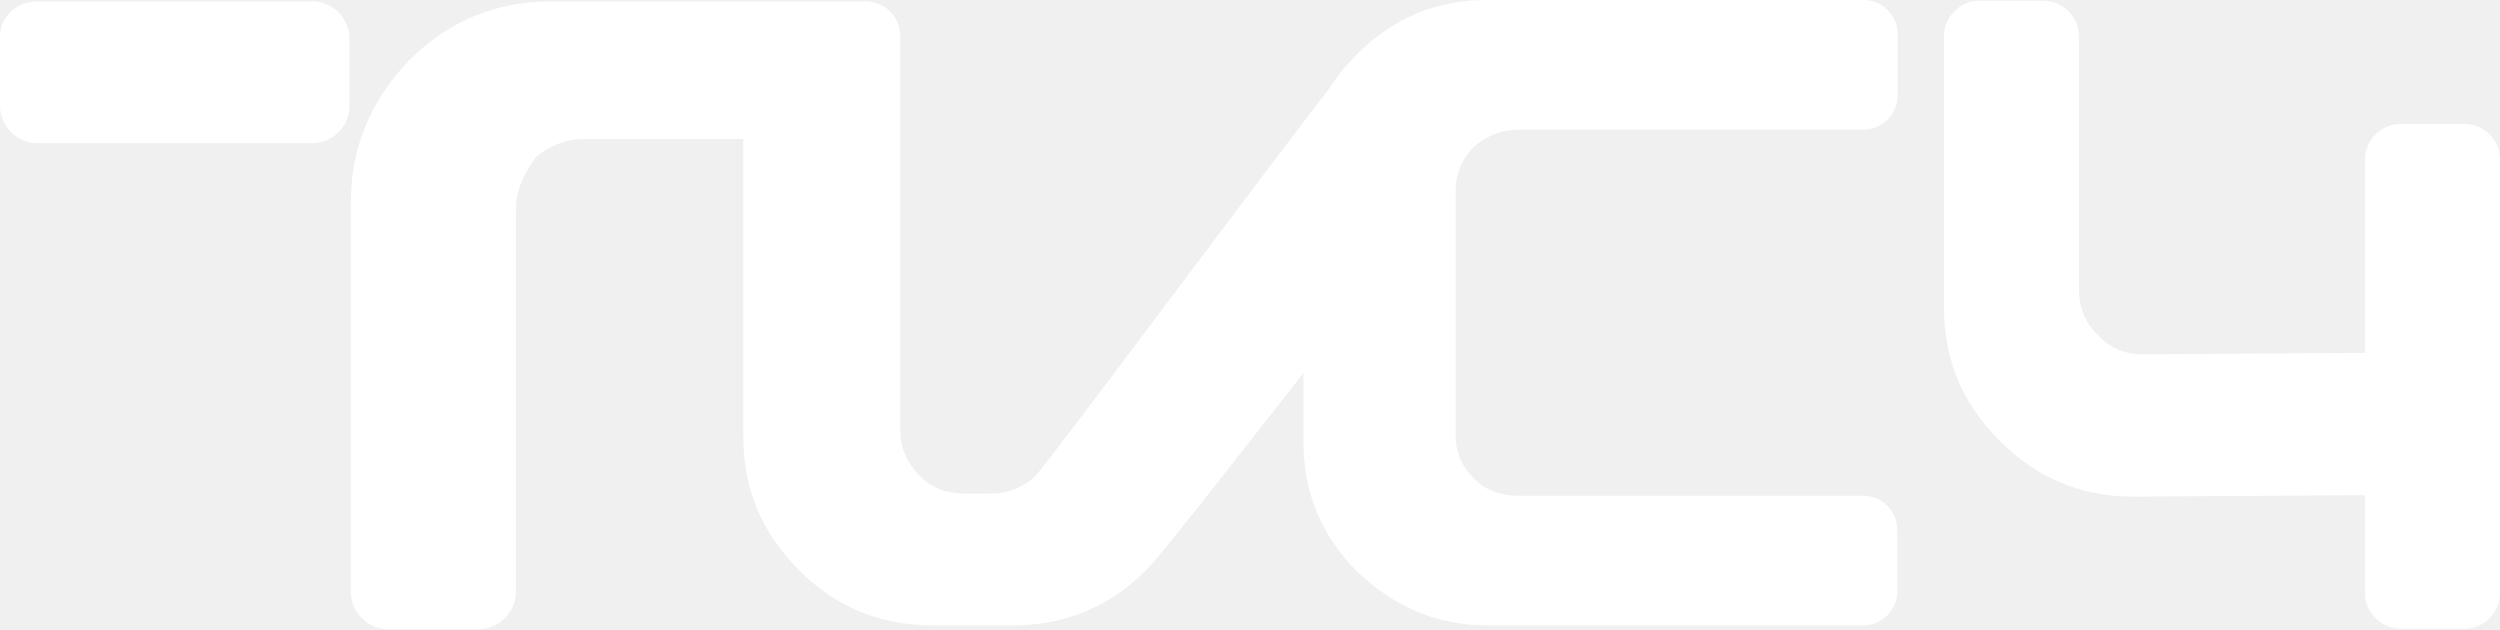
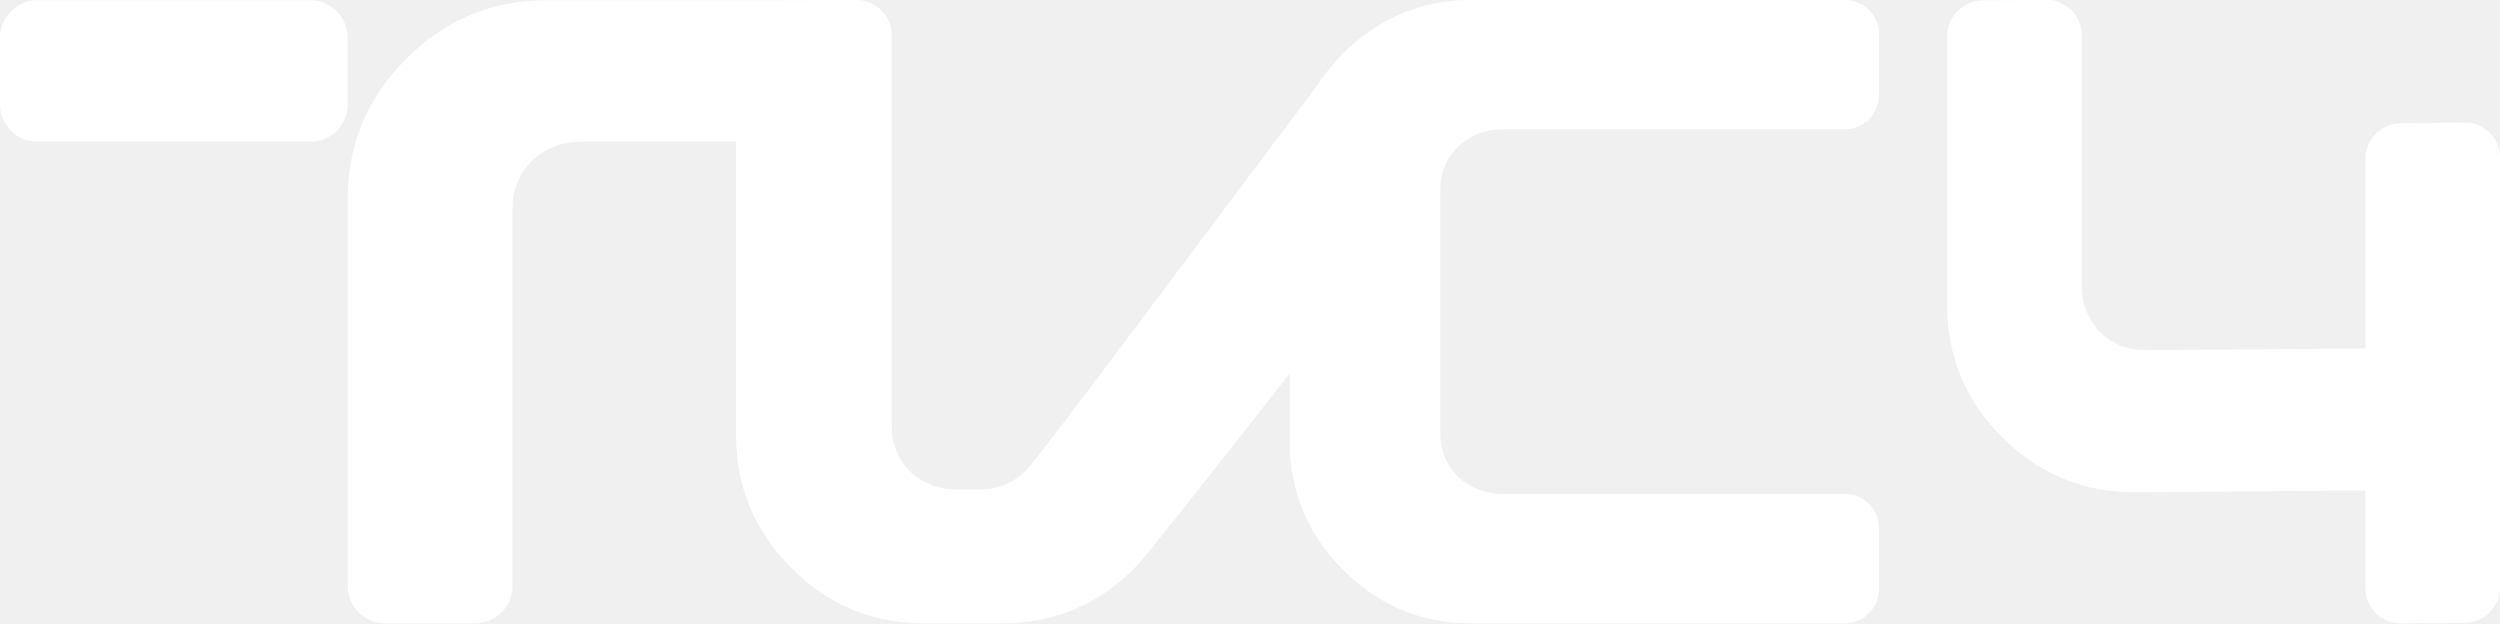
- <svg xmlns="http://www.w3.org/2000/svg" version="1.1" id="Layer_1" x="0px" y="0px" width="504.503" height="126.967" viewBox="0 0 504.503 126.967" enable-background="new 0 0 458.216 129.922" xml:space="preserve">
-   <defs id="defs13" />
-   <g id="g4181" transform="translate(-1.525879e-5,0)" style="fill:#ffffff">
-     <g style="fill:#ffffff" transform="translate(-9.8425101e-4,0)" id="g7">
-       <path id="path4175" d="m 104.11,42.462 0,77.021 c 0,4.057 -3.429,7.484 -7.486,7.484 l -18.327,0 c -4.058,0 -7.486,-3.428 -7.486,-7.484 l 0,-78.84 C 70.811,29.8 74.869,20.146 82.634,12.102 90.397,4.337 100.052,0.28 111.175,0.28 l 45.051,0 18.329,0 c 4.059,0 7.135,3.077 7.135,7.135 l 0,79.47 c 0,3.428 1.259,6.505 4.058,9.303 2.519,2.519 5.597,3.428 9.304,3.428 l 4.687,0 c 3.708,0 6.857,-1.26 9.305,-3.707 3.428,-3.706 39.736,-52.814 59.322,-78.209 1.54,-2.519 3.428,-4.687 5.597,-6.856 C 281.095,3.708 289.771,0 300.054,0 l 76.041,0 c 3.707,0 6.857,3.076 6.857,6.855 l 0,12.45 c 0,3.709 -3.08,6.857 -6.857,6.857 l -69.605,0 c -3.428,0 -6.506,1.259 -9.024,3.428 -2.517,2.518 -3.706,5.599 -3.706,8.675 l 0,49.67 c 0,3.426 1.259,6.225 3.706,8.672 2.519,2.519 5.597,3.431 9.024,3.431 l 69.537,0 c 3.703,0 6.855,3.076 6.855,6.854 l 0,12.453 c 0,3.706 -3.078,6.856 -6.855,6.856 l -76.043,0 c -9.934,0 -18.607,-3.709 -26.094,-10.844 -7.135,-7.137 -10.842,-15.809 -10.842,-26.094 l 0,-13.99 c -15.809,20.146 -29.172,37.284 -31.69,39.734 -7.486,7.484 -16.439,11.193 -27.005,11.193 l -16.16,0 c -10.563,0 -19.586,-3.709 -27.002,-11.193 -7.486,-7.486 -11.192,-16.439 -11.192,-27.003 l 0,-59.951 -31.97,0 c -3.706,0 -7.136,1.259 -9.934,3.706 -2.795,3.917 -3.985,6.995 -3.985,10.703 l 0,0 z" style="fill:#ffffff" />
-       <path id="path4173" d="m 7.503,0.279 55.544,0 c 4.058,0 7.486,3.429 7.486,7.486 l 0,13.641 c 0,4.058 -3.428,7.485 -7.486,7.485 l -55.544,0 c -4.058,0 -7.486,-3.428 -7.486,-7.485 l 0,-13.641 C -0.263,3.708 3.164,0.279 7.503,0.279 l 0,0 z" style="fill:#ffffff" />
-     </g>
-     <g transform="matrix(1.00265,0,0,1.00265,-4.1251,-0.4377777)" style="fill:#ffffff" id="g11">
-       <g style="fill:#ffffff" id="g13">
-         <path id="path15" d="m 435.236,71.752 44.883,-0.296 0,-38.977 c 0,-3.838 3.247,-7.086 7.086,-7.086 l 12.992,0 c 3.839,0 7.087,3.248 7.087,7.086 l 0,87.402 c 0,3.838 -3.248,7.086 -7.087,7.086 l -12.992,0 c -3.838,0 -7.086,-3.248 -7.086,-7.086 l 0,-19.784 -46.654,0.296 c -10.63,0 -19.488,-3.839 -26.87,-11.221 -7.677,-7.677 -11.22,-16.535 -11.22,-26.87 l 0,-54.625 c 0,-3.839 3.248,-7.087 7.086,-7.087 l 12.992,0 c 3.839,0 7.087,3.248 7.087,7.087 l 0,50.787 c 0,3.839 1.181,6.792 3.839,9.449 2.361,2.657 5.609,3.839 8.857,3.839 l 0,0 z" style="fill:#ffffff" />
-       </g>
-     </g>
+ <svg xmlns="http://www.w3.org/2000/svg" width="52.917mm" height="13.195mm" viewBox="0 0 52.917 13.195" version="1.1" id="svg24828">
+   <defs id="defs24822" />
+   <g id="layer1" transform="translate(-53.81821,-134.1497)">
+     <path d="m 99.211,141.562 4.675,-0.037 V 137.509 c 0,-0.408 0.34,-0.748 0.748,-0.751 l 1.357,-0.014 c 0.408,-0.003 0.745,0.337 0.745,0.741 v 9.098 c 0,0.408 -0.337,0.748 -0.745,0.751 l -1.357,0.01 c -0.408,0.003 -0.748,-0.33 -0.748,-0.741 v -2.071 l -4.862,0.037 c -1.088,0.01 -2.033,-0.381 -2.815,-1.153 -0.782,-0.775 -1.176,-1.717 -1.176,-2.805 v -5.698 c 0,-0.408 0.34,-0.751 0.748,-0.755 l 1.357,-0.01 c 0.405,-0.003 0.745,0.333 0.745,0.741 v 5.307 c 0,0.374 0.126,0.704 0.381,0.983 0.275,0.258 0.592,0.384 0.949,0.381 m -44.604,-7.405 h 5.783 c 0.428,0 0.785,0.357 0.785,0.785 v 1.428 c 0,0.428 -0.357,0.782 -0.785,0.782 h -5.783 c -0.428,0 -0.789,-0.354 -0.789,-0.782 v -1.428 c 0,-0.428 0.36,-0.785 0.789,-0.785 m 10.057,4.393 v 8.014 c 0,0.425 -0.357,0.782 -0.785,0.782 h -1.918 c -0.428,0 -0.785,-0.357 -0.785,-0.782 v -8.207 c 0,-1.146 0.415,-2.139 1.238,-2.958 0.819,-0.826 1.812,-1.241 2.961,-1.241 h 4.668 l 1.907,-0.007 c 0.405,0 0.741,0.34 0.741,0.741 v 8.299 c 0,0.364 0.133,0.68 0.405,0.959 0.275,0.241 0.598,0.364 0.966,0.364 h 0.473 c 0.377,0 0.7,-0.126 0.979,-0.377 0.364,-0.384 4.141,-5.477 6.157,-8.139 0.16,-0.252 0.35,-0.49 0.575,-0.717 0.751,-0.748 1.659,-1.129 2.706,-1.129 h 7.922 c 0.388,0 0.714,0.326 0.714,0.717 v 1.302 c 0,0.391 -0.326,0.717 -0.714,0.717 h -7.252 c -0.36,0 -0.677,0.122 -0.945,0.367 -0.255,0.265 -0.374,0.564 -0.374,0.908 v 5.171 c 0,0.343 0.119,0.646 0.374,0.908 0.269,0.245 0.585,0.367 0.945,0.367 h 7.252 c 0.388,0 0.714,0.326 0.714,0.717 v 1.302 c 0,0.391 -0.326,0.717 -0.714,0.717 h -7.922 c -1.047,0 -1.955,-0.377 -2.706,-1.129 -0.748,-0.751 -1.129,-1.656 -1.129,-2.703 v -1.459 c -1.642,2.091 -3.05,3.89 -3.284,4.121 -0.775,0.779 -1.714,1.17 -2.798,1.17 h -1.669 c -1.085,0 -2.023,-0.391 -2.798,-1.17 -0.775,-0.775 -1.17,-1.71 -1.17,-2.798 v -6.225 h -3.288 c -0.394,0 -0.741,0.136 -1.037,0.401 -0.275,0.292 -0.408,0.626 -0.408,0.996" style="fill:#ffffff;fill-opacity:1;fill-rule:nonzero;stroke:none;stroke-width:3.4" id="path20938" />
  </g>
</svg>
